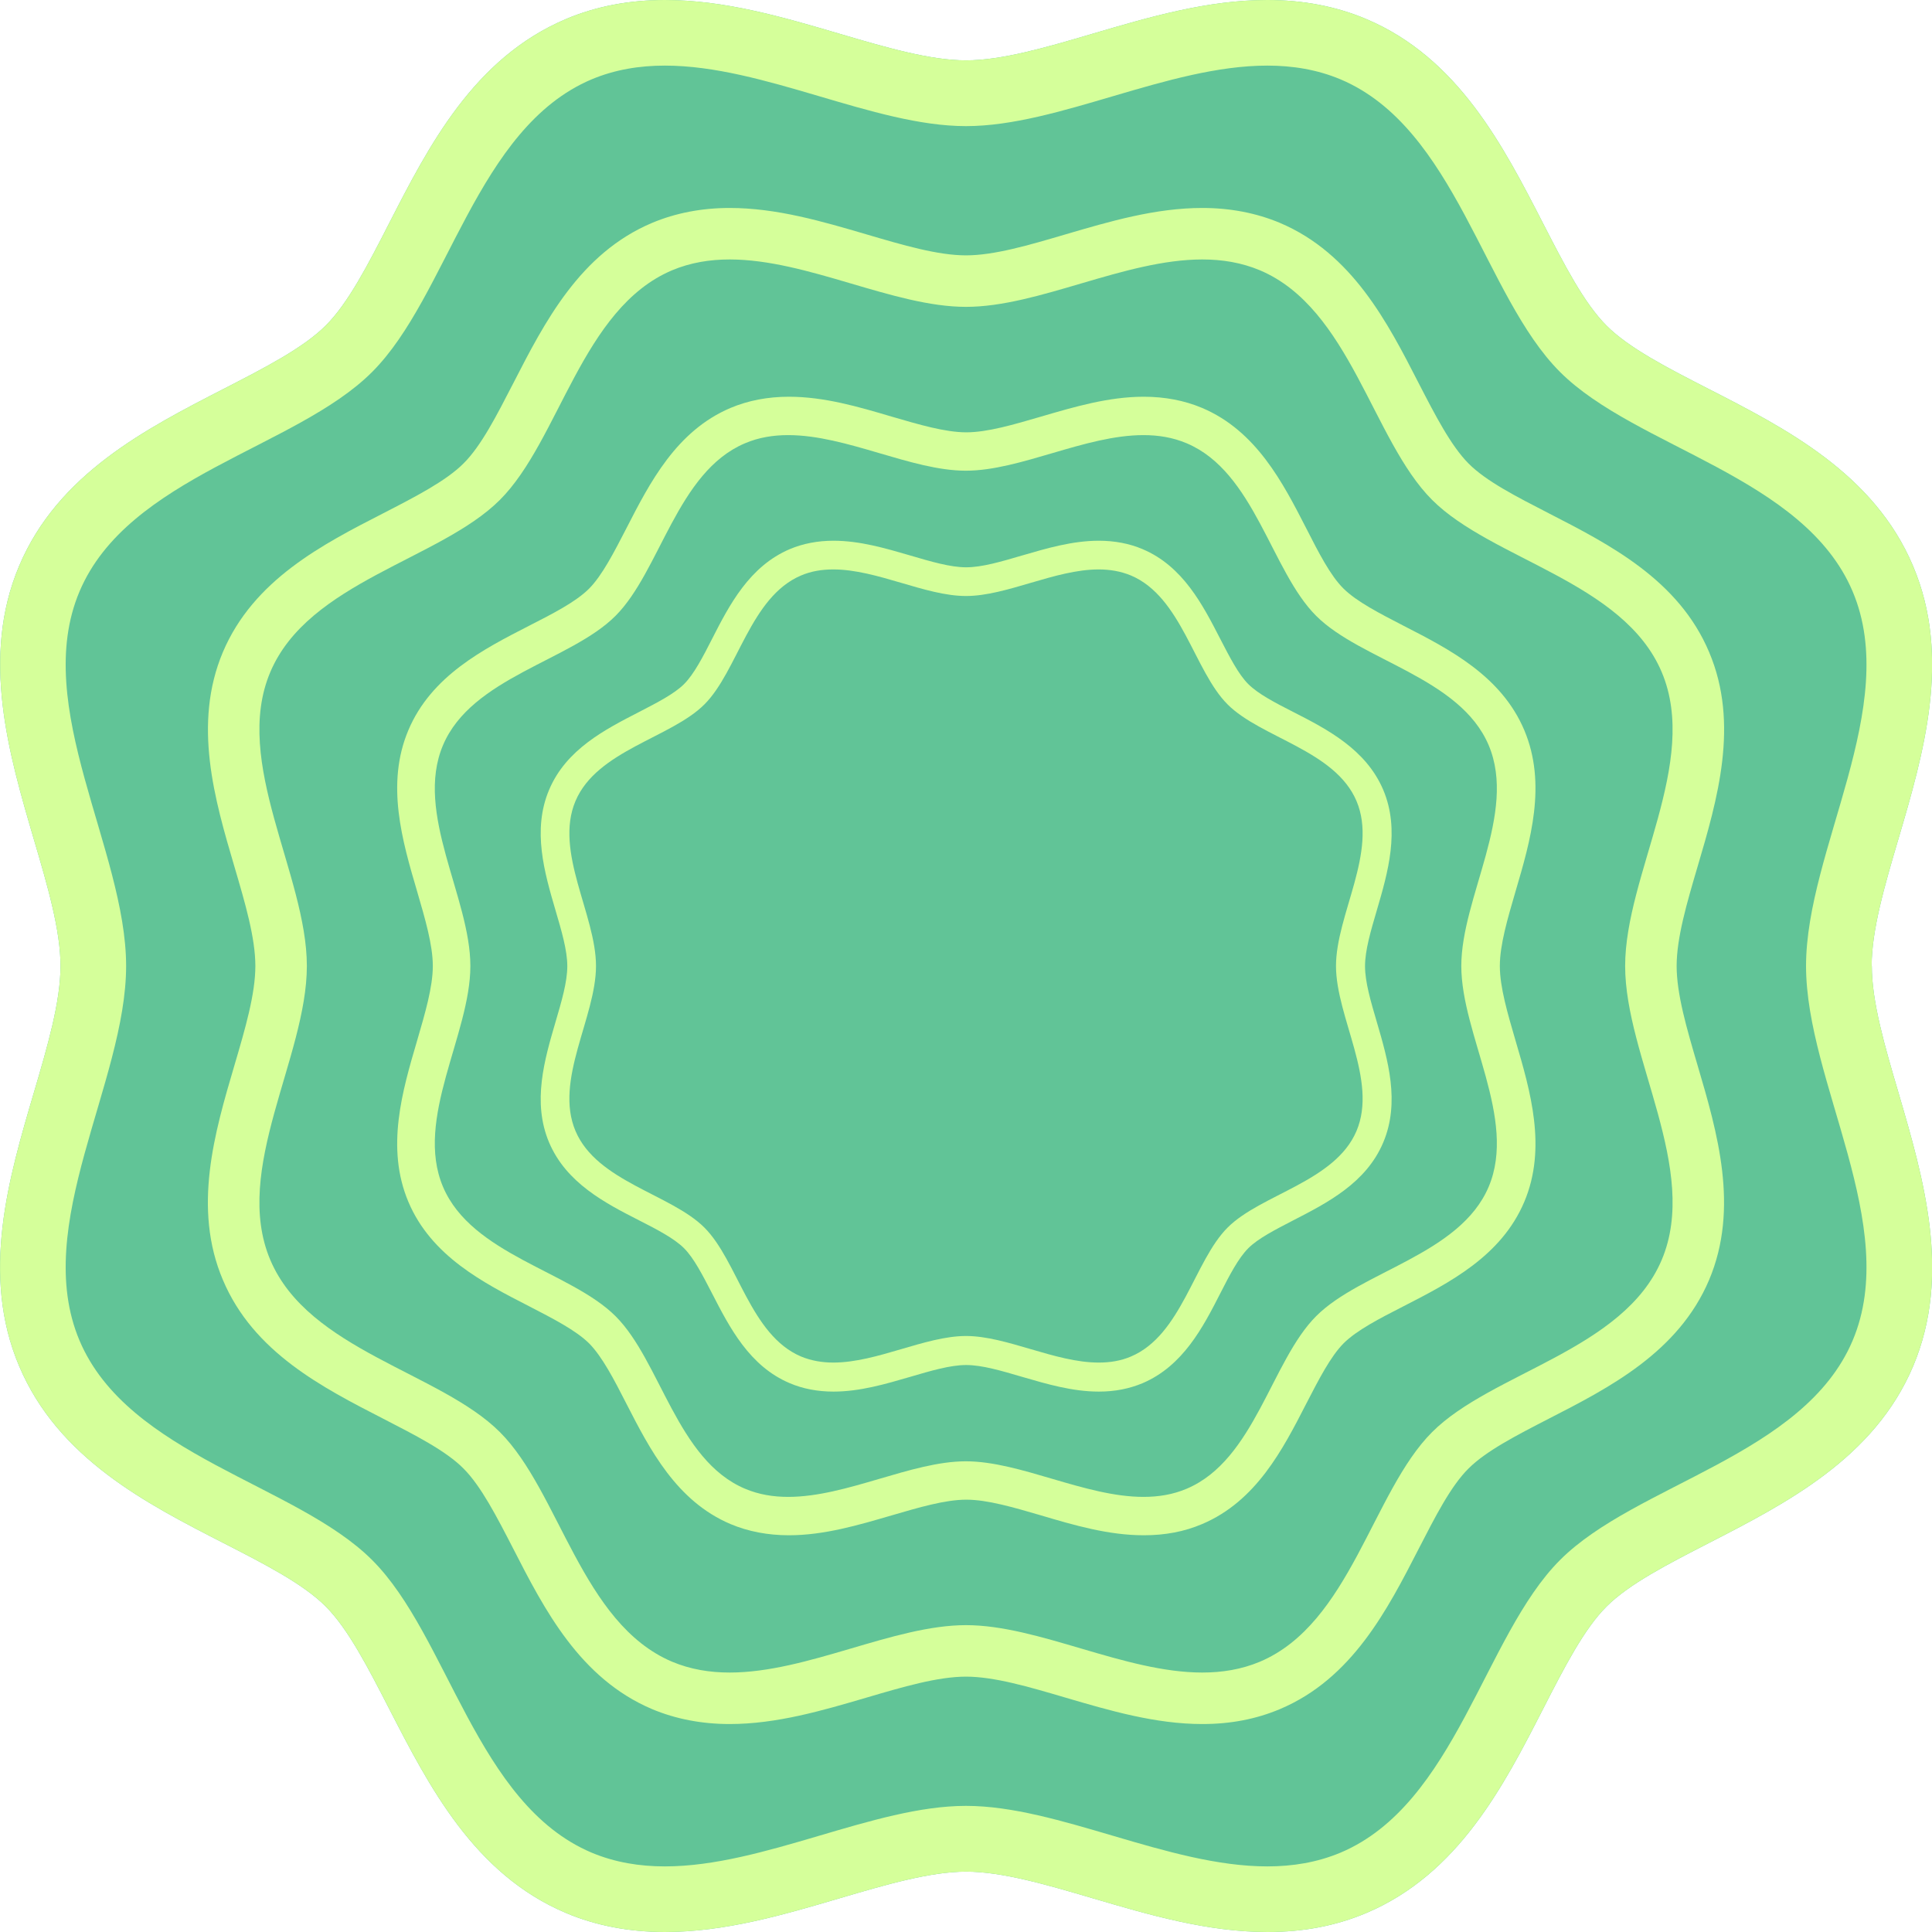
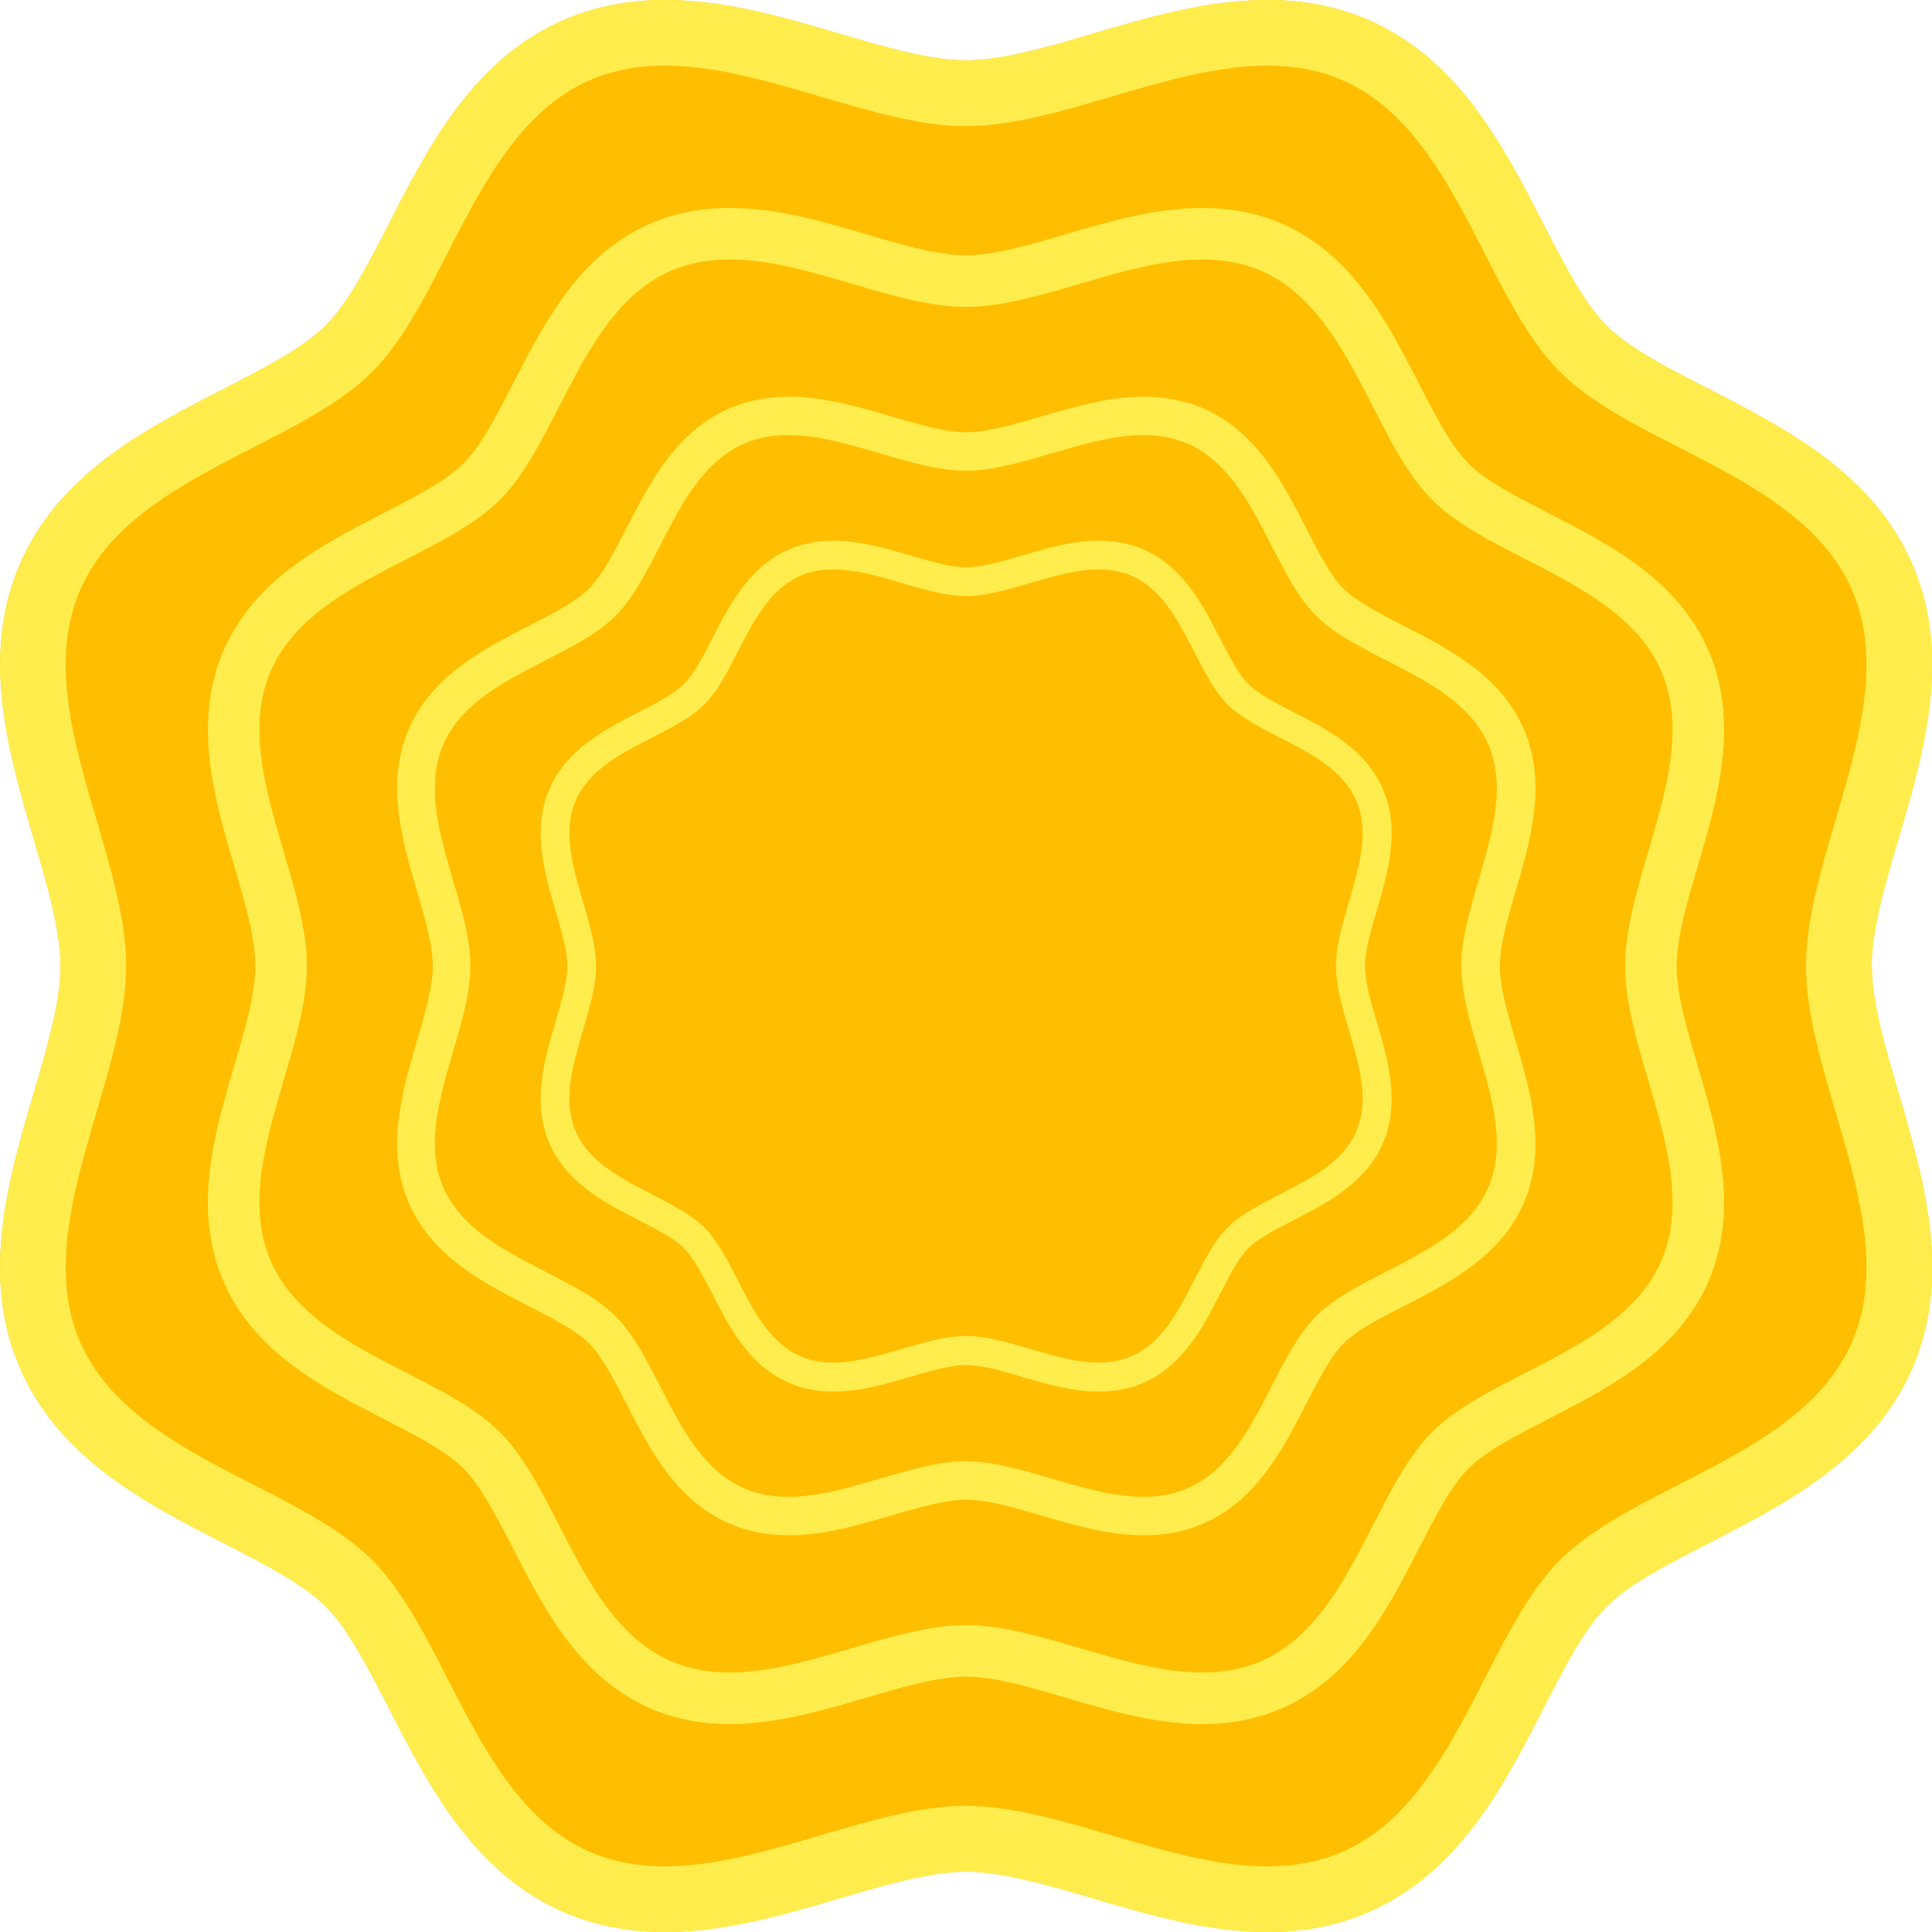
<svg xmlns="http://www.w3.org/2000/svg" id="Ebene_2" data-name="Ebene 2" viewBox="0 0 117.8 117.8">
  <defs>
    <style>
      .cls-1 {
-         fill: #d5ff9a;
+         fill: #ffed4e;
      }

      .cls-2 {
-         fill: #61c497;
+         fill: #ffbf00;
      }
    </style>
  </defs>
  <g id="Ebene_1-2" data-name="Ebene 1">
    <g>
      <path class="cls-2" d="M114.12,58.9c0-2.19.79-4.89,1.63-7.74,1.53-5.19,3.26-11.07.89-16.66-2.38-5.62-7.74-8.37-12.47-10.79-2.5-1.28-4.86-2.49-6.22-3.86-1.37-1.37-2.58-3.73-3.86-6.22-2.43-4.73-5.18-10.1-10.79-12.47C81.48.39,79.45,0,77.27,0,73.62,0,70.07,1.04,66.64,2.05c-2.85.84-5.55,1.63-7.74,1.63s-4.89-.79-7.74-1.63C47.73,1.04,44.18,0,40.54,0c-2.18,0-4.21.39-6.03,1.16-5.62,2.38-8.37,7.74-10.79,12.47-1.28,2.5-2.49,4.86-3.86,6.22-1.37,1.37-3.73,2.58-6.22,3.86-4.73,2.43-10.1,5.18-12.47,10.79-2.36,5.59-.63,11.47.89,16.66.84,2.85,1.63,5.55,1.63,7.74s-.79,4.89-1.63,7.74c-1.53,5.19-3.26,11.07-.89,16.66,2.38,5.62,7.74,8.37,12.47,10.79,2.5,1.28,4.86,2.49,6.22,3.86,1.37,1.37,2.58,3.73,3.86,6.22,2.43,4.73,5.18,10.1,10.79,12.47,1.82.77,3.85,1.16,6.03,1.16,3.65,0,7.2-1.04,10.63-2.05,2.85-.84,5.55-1.63,7.74-1.63s4.89.79,7.74,1.63c3.43,1.01,6.98,2.05,10.63,2.05,2.21,0,4.18-.38,6.03-1.16,5.62-2.38,8.37-7.74,10.79-12.47,1.28-2.5,2.49-4.86,3.86-6.22,1.37-1.37,3.73-2.58,6.22-3.86,4.73-2.43,10.1-5.18,12.47-10.79,2.36-5.59.63-11.47-.89-16.66-.84-2.85-1.63-5.55-1.63-7.74Z" />
      <g>
        <path class="cls-1" d="M114.12,58.9c0-2.19.79-4.89,1.63-7.74,1.53-5.19,3.26-11.07.89-16.66-2.38-5.62-7.74-8.37-12.47-10.79-2.5-1.28-4.86-2.49-6.22-3.86-1.37-1.37-2.58-3.73-3.86-6.22-2.43-4.73-5.18-10.1-10.79-12.47C81.48.39,79.45,0,77.27,0,73.62,0,70.07,1.04,66.64,2.05c-2.85.84-5.55,1.63-7.74,1.63s-4.89-.79-7.74-1.63C47.73,1.04,44.18,0,40.54,0c-2.18,0-4.21.39-6.03,1.16-5.62,2.38-8.37,7.74-10.79,12.47-1.28,2.5-2.49,4.86-3.86,6.22-1.37,1.37-3.73,2.58-6.22,3.86-4.73,2.43-10.1,5.18-12.47,10.79-2.36,5.59-.63,11.47.89,16.66.84,2.85,1.63,5.55,1.63,7.74s-.79,4.89-1.63,7.74c-1.53,5.19-3.26,11.07-.89,16.66,2.38,5.62,7.74,8.37,12.47,10.79,2.5,1.28,4.86,2.49,6.22,3.86,1.37,1.37,2.58,3.73,3.86,6.22,2.43,4.73,5.18,10.1,10.79,12.47,1.82.77,3.85,1.16,6.03,1.16,3.65,0,7.2-1.04,10.63-2.05,2.85-.84,5.55-1.63,7.74-1.63s4.89.79,7.74,1.63c3.43,1.01,6.98,2.05,10.63,2.05,2.21,0,4.18-.38,6.03-1.16,5.62-2.38,8.37-7.74,10.79-12.47,1.28-2.5,2.49-4.86,3.86-6.22,1.37-1.37,3.73-2.58,6.22-3.86,4.73-2.43,10.1-5.18,12.47-10.79,2.36-5.59.63-11.47-.89-16.66-.84-2.85-1.63-5.55-1.63-7.74ZM112.96,81.74c-2.97,7.02-13.21,8.74-17.84,13.38-4.63,4.63-6.36,14.87-13.38,17.84-1.43.6-2.93.84-4.47.84-6.04,0-12.73-3.69-18.37-3.69s-12.33,3.69-18.36,3.69c-1.54,0-3.04-.24-4.47-.84-7.02-2.97-8.74-13.21-13.38-17.84-4.63-4.63-14.87-6.36-17.84-13.38-2.97-7.02,2.84-15.76,2.84-22.84s-5.81-15.82-2.84-22.84c2.97-7.02,13.21-8.74,17.84-13.38,4.63-4.63,6.36-14.87,13.38-17.84,1.43-.6,2.93-.84,4.47-.84,6.04,0,12.73,3.69,18.36,3.69s12.33-3.69,18.37-3.69c1.54,0,3.04.24,4.47.84,7.02,2.97,8.74,13.21,13.38,17.84,4.63,4.63,14.87,6.36,17.84,13.38,2.97,7.02-2.84,15.76-2.84,22.84s5.81,15.82,2.84,22.84Z" />
        <path class="cls-1" d="M104.21,39.76c-1.86-4.41-6.07-6.56-9.79-8.47-1.96-1.01-3.81-1.95-4.88-3.03s-2.02-2.92-3.03-4.88c-1.9-3.71-4.06-7.92-8.47-9.79-1.43-.6-3.02-.91-4.73-.91-2.86,0-5.65.82-8.34,1.61-2.24.66-4.35,1.28-6.07,1.28s-3.83-.62-6.07-1.28c-2.69-.79-5.48-1.61-8.34-1.61-1.71,0-3.3.31-4.73.91-4.41,1.86-6.56,6.07-8.47,9.79-1.01,1.96-1.95,3.81-3.03,4.88-1.07,1.07-2.92,2.02-4.88,3.03-3.71,1.9-7.92,4.06-9.79,8.47-1.85,4.39-.5,9,.7,13.07.66,2.24,1.28,4.35,1.28,6.07s-.62,3.83-1.28,6.07c-1.2,4.07-2.56,8.69-.7,13.07,1.86,4.41,6.07,6.56,9.79,8.47,1.96,1.01,3.81,1.95,4.88,3.03,1.07,1.07,2.02,2.92,3.03,4.88,1.9,3.71,4.06,7.92,8.47,9.79,1.43.6,3.02.91,4.73.91,2.86,0,5.65-.82,8.34-1.61,2.24-.66,4.35-1.28,6.07-1.28s3.83.62,6.07,1.28c2.69.79,5.48,1.61,8.34,1.61,1.73,0,3.28-.3,4.73-.91,4.41-1.86,6.56-6.07,8.47-9.79,1.01-1.96,1.95-3.81,3.03-4.88,1.07-1.07,2.92-2.02,4.88-3.03,3.71-1.9,7.92-4.06,9.79-8.47,1.85-4.39.5-9-.7-13.07-.66-2.24-1.28-4.35-1.28-6.07s.62-3.83,1.28-6.07c1.2-4.07,2.56-8.69.7-13.07ZM101.32,76.82c-2.33,5.51-10.36,6.86-14,10.5s-4.99,11.67-10.5,14c-1.12.47-2.3.66-3.51.66-4.74,0-9.99-2.89-14.41-2.89s-9.67,2.89-14.41,2.89c-1.21,0-2.39-.19-3.51-.66-5.51-2.33-6.86-10.36-10.5-14s-11.67-4.99-14-10.5c-2.33-5.51,2.23-12.37,2.23-17.92s-4.56-12.41-2.23-17.92c2.33-5.51,10.36-6.86,14-10.5s4.99-11.67,10.5-14c1.12-.47,2.3-.66,3.51-.66,4.74,0,9.99,2.89,14.41,2.89s9.67-2.89,14.41-2.89c1.21,0,2.39.19,3.51.66,5.51,2.33,6.86,10.36,10.5,14s11.67,4.99,14,10.5c2.33,5.51-2.23,12.37-2.23,17.92s4.56,12.41,2.23,17.92Z" />
        <path class="cls-1" d="M92.94,44.52c-1.4-3.31-4.56-4.93-7.35-6.36-1.47-.76-2.86-1.47-3.67-2.27s-1.52-2.2-2.27-3.67c-1.43-2.79-3.05-5.95-6.36-7.35-1.07-.45-2.27-.68-3.55-.68-2.15,0-4.24.62-6.26,1.21-1.68.49-3.27.96-4.56.96s-2.88-.47-4.56-.96c-2.02-.6-4.11-1.21-6.26-1.21-1.28,0-2.48.23-3.55.68-3.31,1.4-4.93,4.56-6.36,7.35-.76,1.47-1.47,2.86-2.27,3.67-.81.81-2.2,1.52-3.67,2.27-2.79,1.43-5.95,3.05-7.35,6.36-1.39,3.29-.37,6.76.53,9.82.49,1.68.96,3.27.96,4.56s-.47,2.88-.96,4.56c-.9,3.06-1.92,6.52-.53,9.82,1.4,3.31,4.56,4.93,7.35,6.36,1.47.76,2.86,1.47,3.67,2.27.8.81,1.52,2.2,2.27,3.67,1.43,2.79,3.05,5.95,6.36,7.35,1.07.45,2.27.68,3.55.68,2.15,0,4.24-.62,6.26-1.21,1.68-.49,3.27-.96,4.56-.96s2.88.47,4.56.96c2.02.6,4.11,1.21,6.26,1.21,1.3,0,2.47-.22,3.55-.68,3.31-1.4,4.93-4.56,6.36-7.35.76-1.47,1.47-2.86,2.27-3.67.8-.8,2.2-1.52,3.67-2.27,2.79-1.43,5.95-3.05,7.35-6.36,1.39-3.29.37-6.76-.53-9.82-.49-1.68-.96-3.27-.96-4.56s.47-2.88.96-4.56c.9-3.06,1.92-6.52.53-9.82ZM90.77,72.36c-1.75,4.14-7.79,5.15-10.52,7.89-2.73,2.73-3.75,8.77-7.89,10.52-.84.36-1.73.5-2.64.5-3.56,0-7.51-2.17-10.83-2.17s-7.27,2.17-10.83,2.17c-.91,0-1.79-.14-2.64-.5-4.14-1.75-5.15-7.79-7.89-10.52s-8.77-3.75-10.52-7.89c-1.75-4.14,1.67-9.29,1.67-13.46s-3.42-9.32-1.67-13.46c1.75-4.14,7.79-5.15,10.52-7.89,2.73-2.73,3.75-8.77,7.89-10.52.84-.36,1.73-.5,2.64-.5,3.56,0,7.51,2.17,10.83,2.17s7.27-2.17,10.83-2.17c.91,0,1.79.14,2.64.5,4.14,1.75,5.15,7.79,7.89,10.52,2.73,2.73,8.77,3.75,10.52,7.89,1.75,4.14-1.67,9.29-1.67,13.46s3.42,9.32,1.67,13.46Z" />
        <path class="cls-1" d="M84.34,48.16c-1.05-2.47-3.41-3.69-5.49-4.75-1.1-.56-2.14-1.1-2.74-1.7-.6-.6-1.13-1.64-1.7-2.74-1.07-2.08-2.28-4.45-4.75-5.49-.8-.34-1.7-.51-2.66-.51-1.61,0-3.17.46-4.68.9-1.26.37-2.44.72-3.41.72s-2.15-.35-3.41-.72c-1.51-.44-3.07-.9-4.68-.9-.96,0-1.85.17-2.66.51-2.47,1.05-3.69,3.41-4.75,5.49-.56,1.1-1.1,2.14-1.7,2.74-.6.6-1.64,1.13-2.74,1.7-2.08,1.07-4.45,2.28-5.49,4.75-1.04,2.46-.28,5.05.39,7.34.37,1.26.72,2.44.72,3.41s-.35,2.15-.72,3.41c-.67,2.29-1.43,4.88-.39,7.34,1.05,2.47,3.41,3.69,5.49,4.75,1.1.56,2.14,1.1,2.74,1.7.6.6,1.13,1.64,1.7,2.74,1.07,2.08,2.28,4.45,4.75,5.49.8.34,1.7.51,2.66.51,1.61,0,3.17-.46,4.68-.9,1.26-.37,2.44-.72,3.41-.72s2.15.35,3.41.72c1.51.44,3.07.9,4.68.9.97,0,1.84-.17,2.66-.51,2.47-1.05,3.69-3.41,4.75-5.49.56-1.1,1.1-2.14,1.7-2.74.6-.6,1.64-1.13,2.74-1.7,2.08-1.07,4.45-2.28,5.49-4.75,1.04-2.46.28-5.05-.39-7.34-.37-1.26-.72-2.44-.72-3.41s.35-2.15.72-3.41c.67-2.29,1.43-4.88.39-7.34ZM82.71,68.96c-1.31,3.09-5.82,3.85-7.86,5.89s-2.8,6.55-5.89,7.86c-.63.27-1.29.37-1.97.37-2.66,0-5.61-1.62-8.09-1.62s-5.43,1.62-8.09,1.62c-.68,0-1.34-.11-1.97-.37-3.09-1.31-3.85-5.82-5.89-7.86s-6.55-2.8-7.86-5.89c-1.31-3.09,1.25-6.94,1.25-10.06s-2.56-6.97-1.25-10.06c1.31-3.09,5.82-3.85,7.86-5.89,2.04-2.04,2.8-6.55,5.89-7.86.63-.27,1.29-.37,1.97-.37,2.66,0,5.61,1.62,8.09,1.62s5.43-1.62,8.09-1.62c.68,0,1.34.11,1.97.37,3.09,1.31,3.85,5.82,5.89,7.86,2.04,2.04,6.55,2.8,7.86,5.89,1.31,3.09-1.25,6.94-1.25,10.06s2.56,6.97,1.25,10.06Z" />
      </g>
    </g>
  </g>
</svg>
